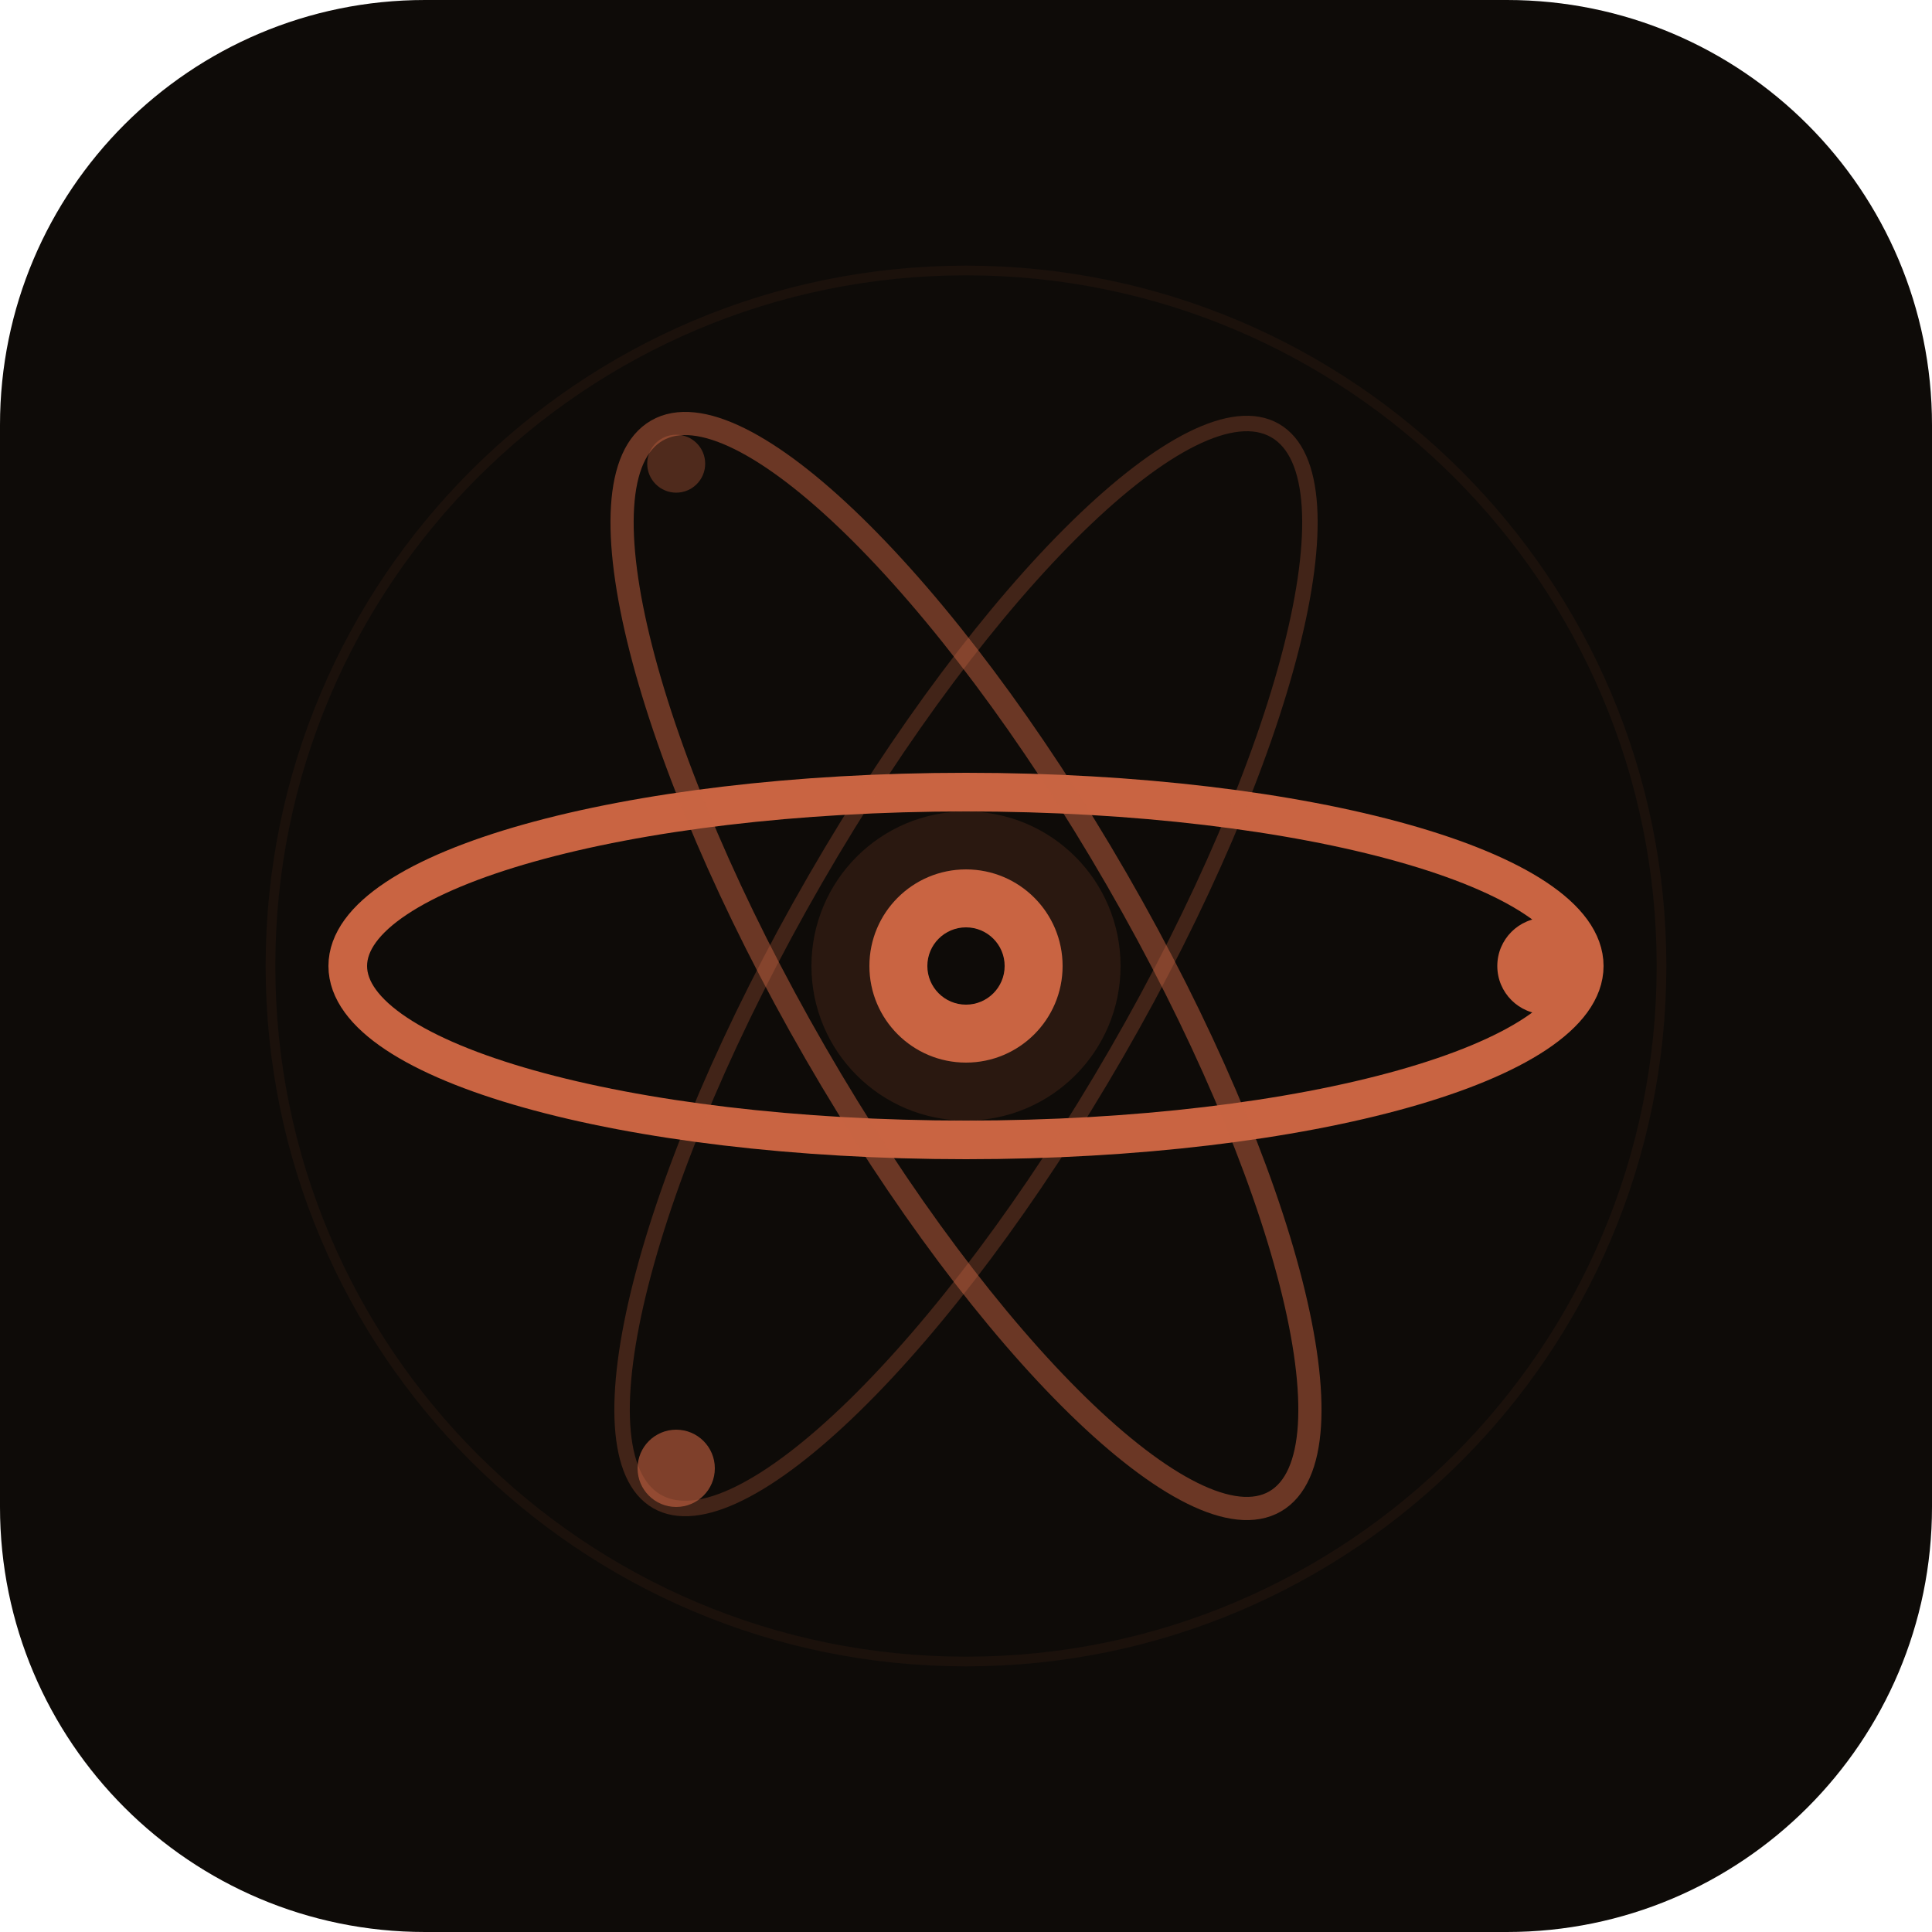
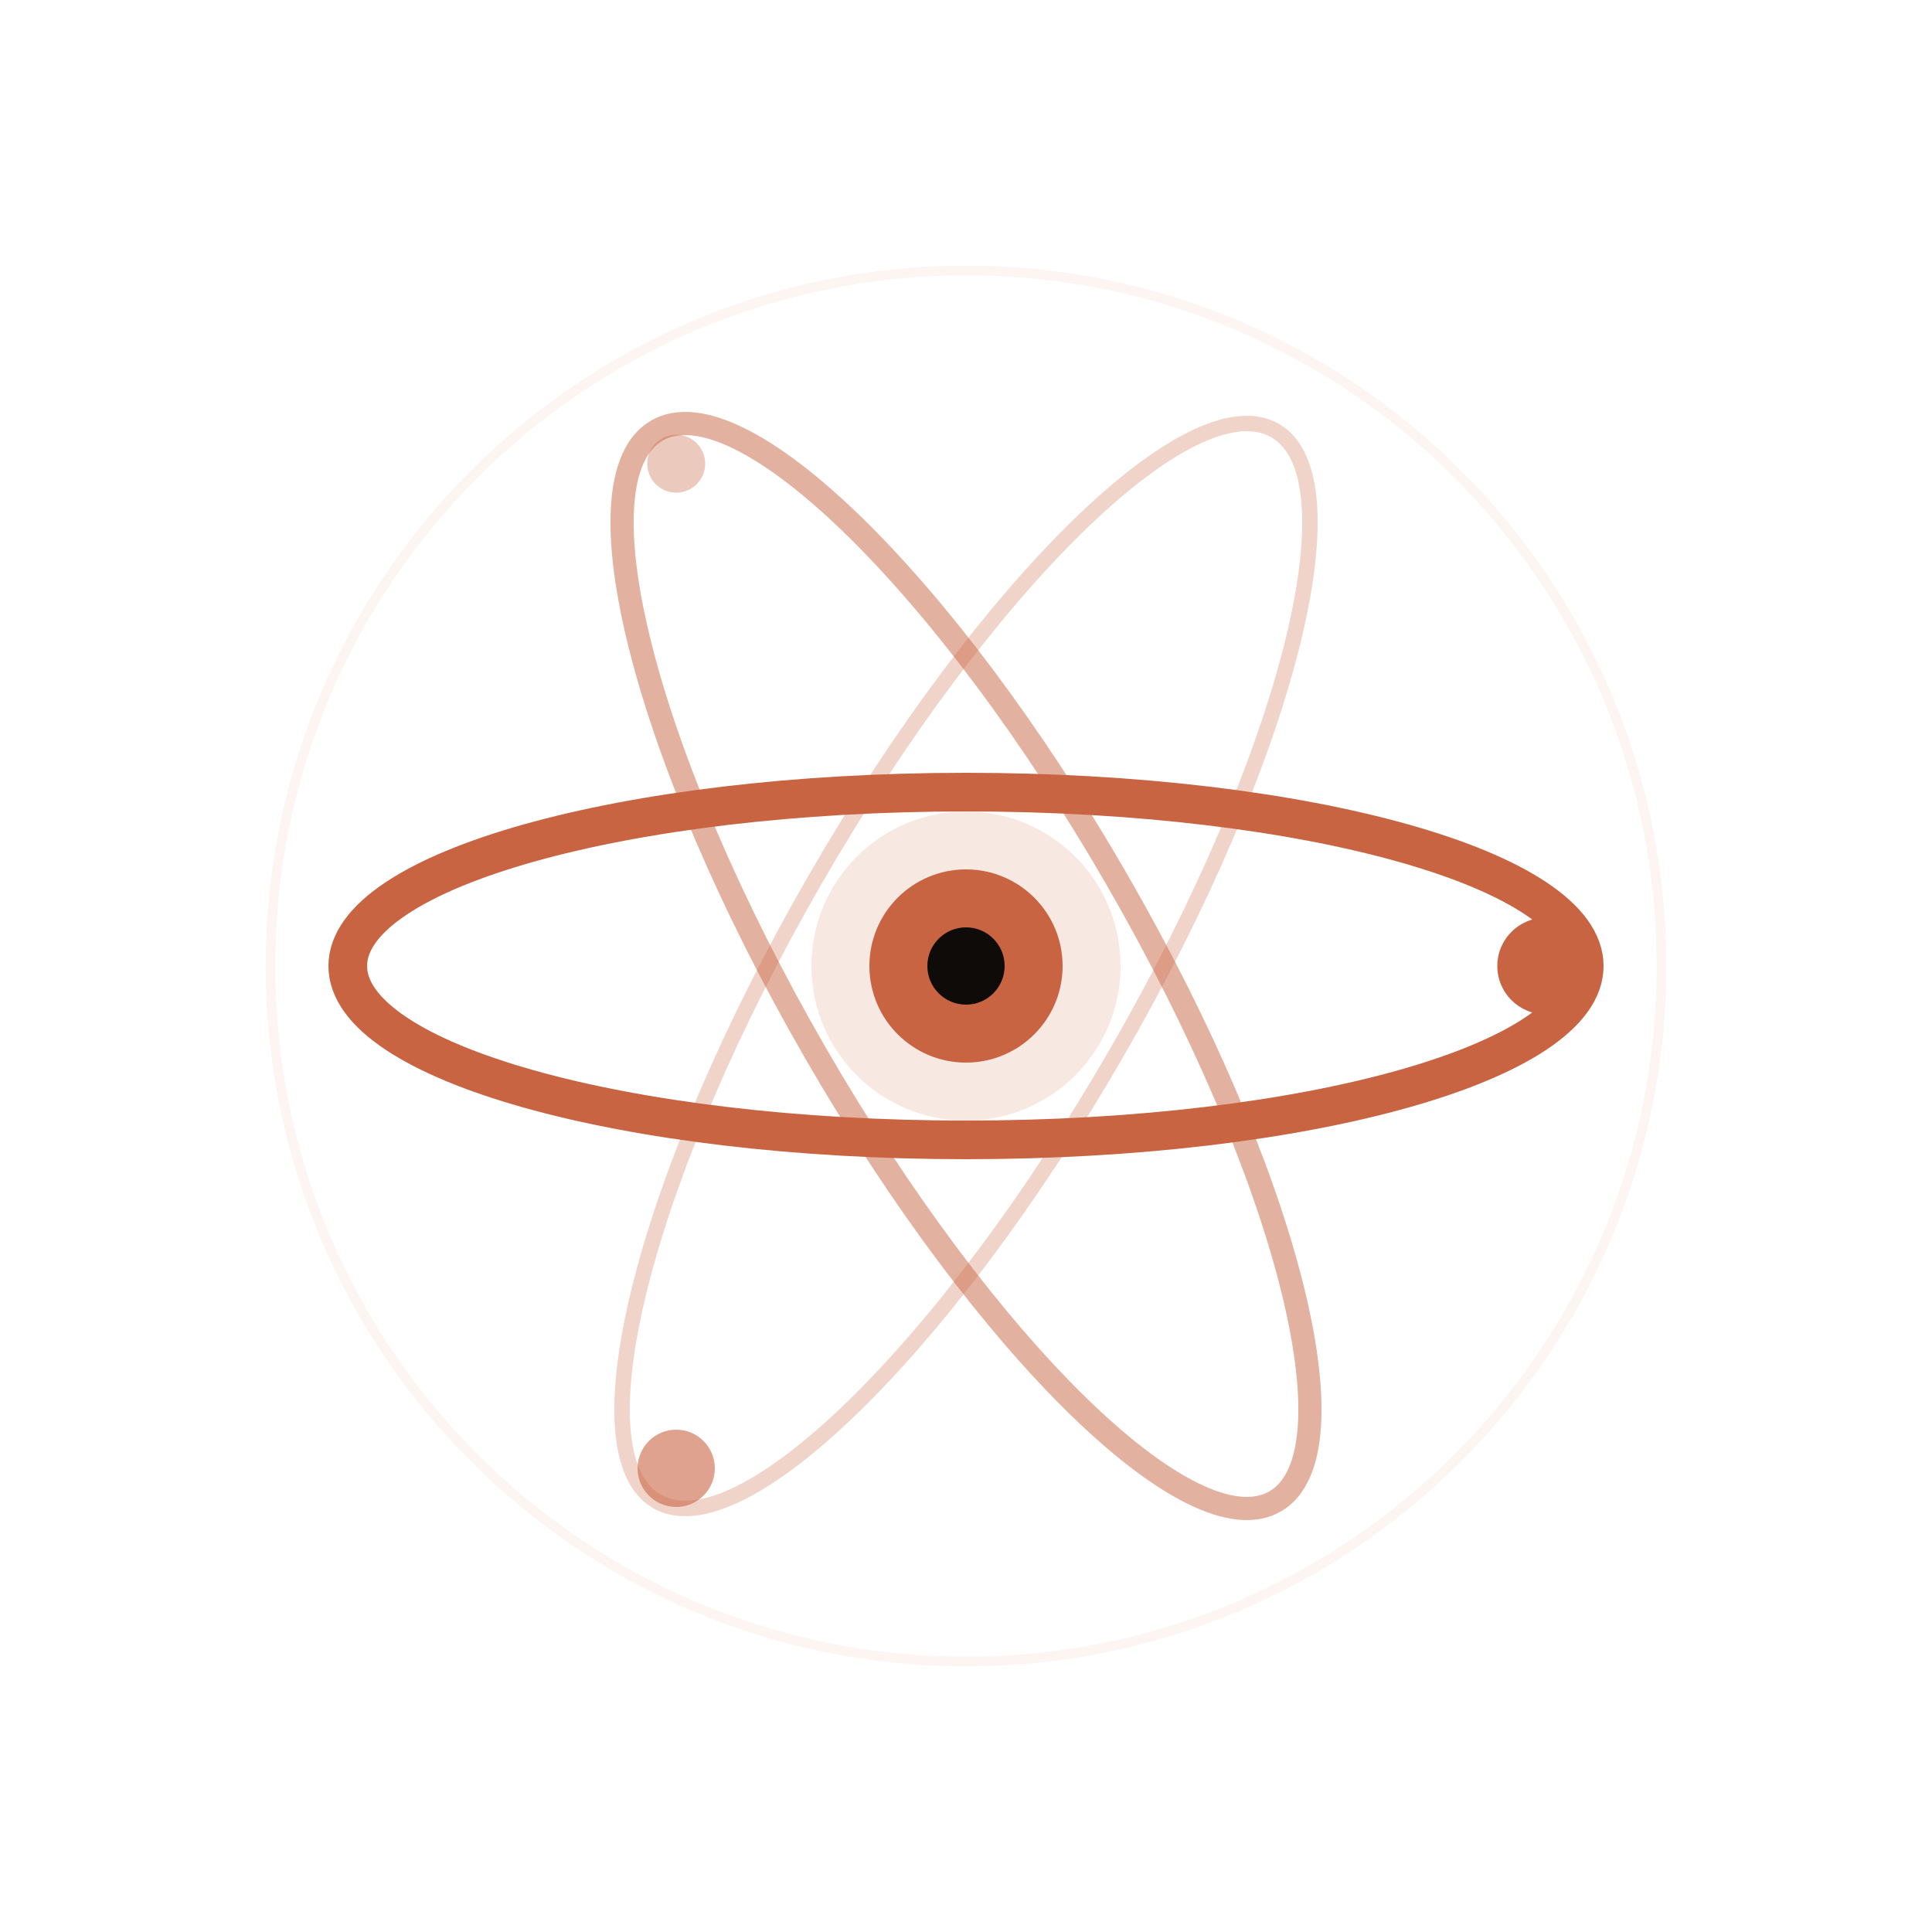
<svg xmlns="http://www.w3.org/2000/svg" width="100" height="100" viewBox="0 0 100 100">
-   <rect width="100" height="100" fill="#0e0b08" rx="22" />
  <g transform="translate(50, 50)">
    <circle cx="0" cy="0" r="36" fill="none" stroke="rgba(201,100,66,0.07)" stroke-width="0.5" />
    <ellipse cx="0" cy="0" rx="32" ry="9" fill="none" stroke="#c96442" stroke-width="2" transform="rotate(0)" />
    <ellipse cx="0" cy="0" rx="32" ry="9" fill="none" stroke="rgba(201,100,66,0.5)" stroke-width="1.2" transform="rotate(60)" />
    <ellipse cx="0" cy="0" rx="32" ry="9" fill="none" stroke="rgba(201,100,66,0.28)" stroke-width="0.8" transform="rotate(120)" />
    <circle cx="0" cy="0" r="8" fill="rgba(201,100,66,0.15)" />
    <circle cx="0" cy="0" r="5" fill="#c96442" />
    <circle cx="0" cy="0" r="2" fill="#0e0b08" />
    <circle cx="30" cy="0" r="2.5" fill="#c96442" />
    <circle cx="-15" cy="26" r="2" fill="#c96442" opacity="0.6" />
    <circle cx="-15" cy="-26" r="1.5" fill="#c96442" opacity="0.35" />
  </g>
</svg>
